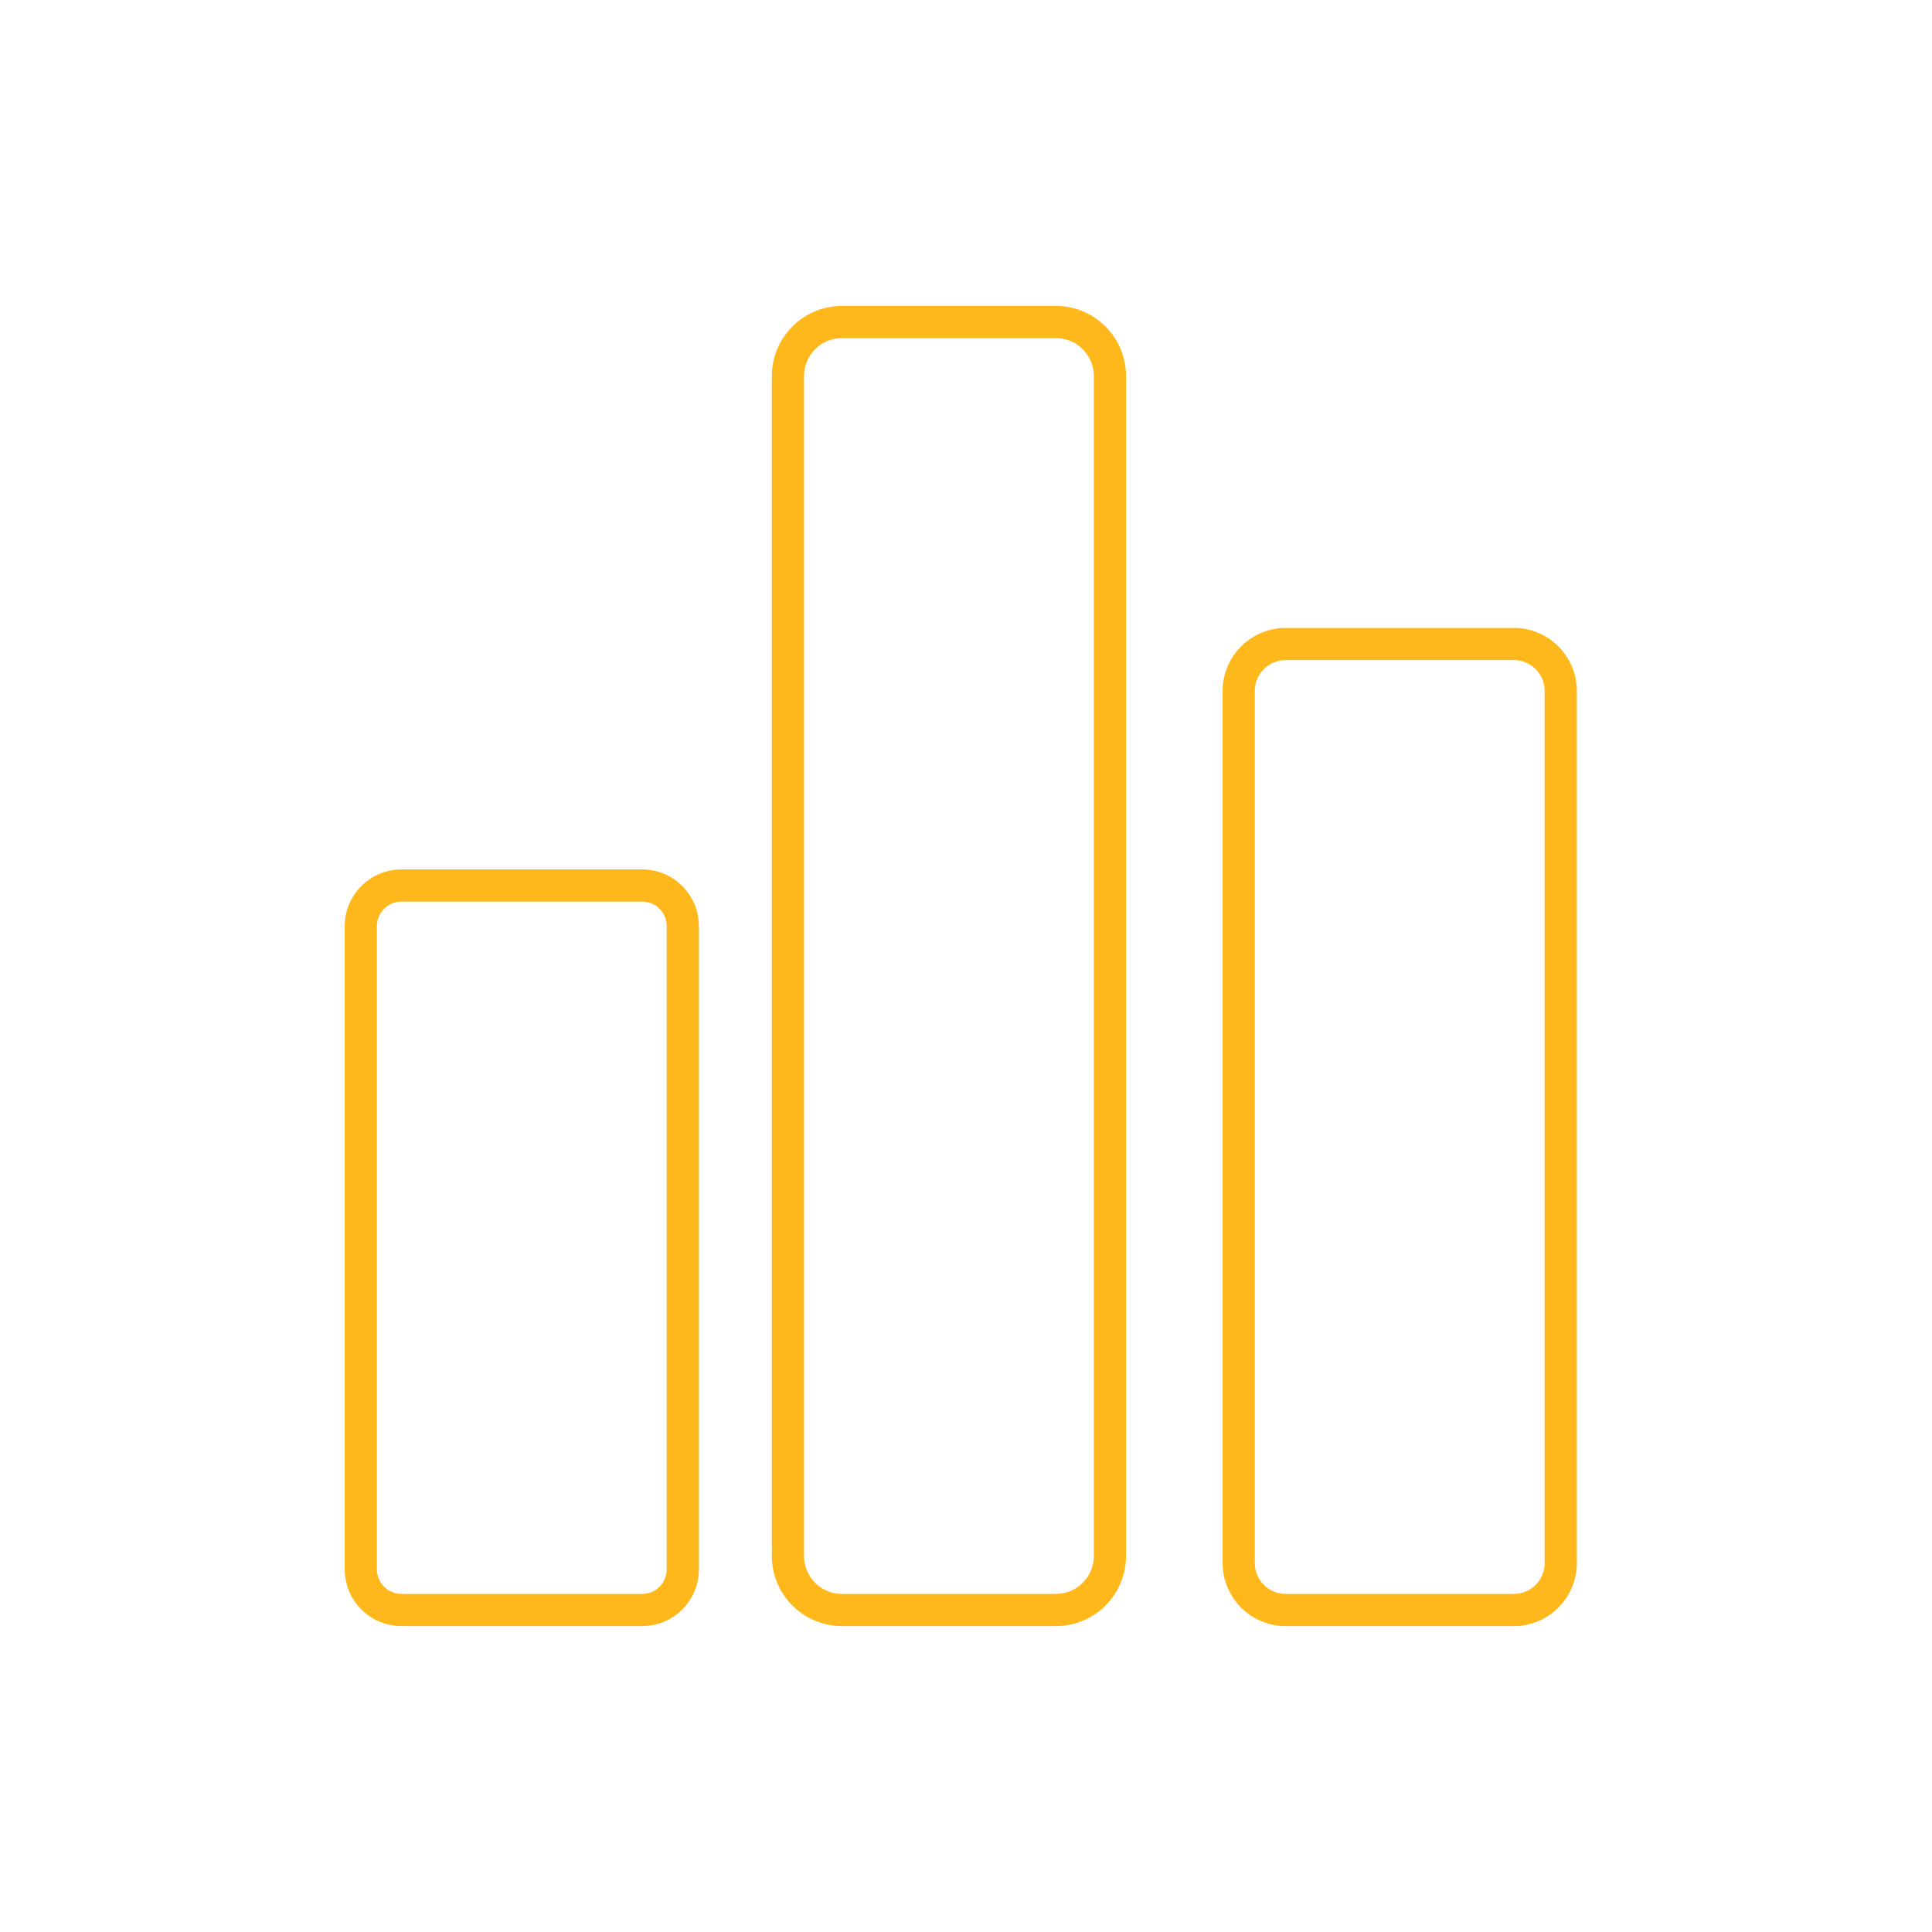
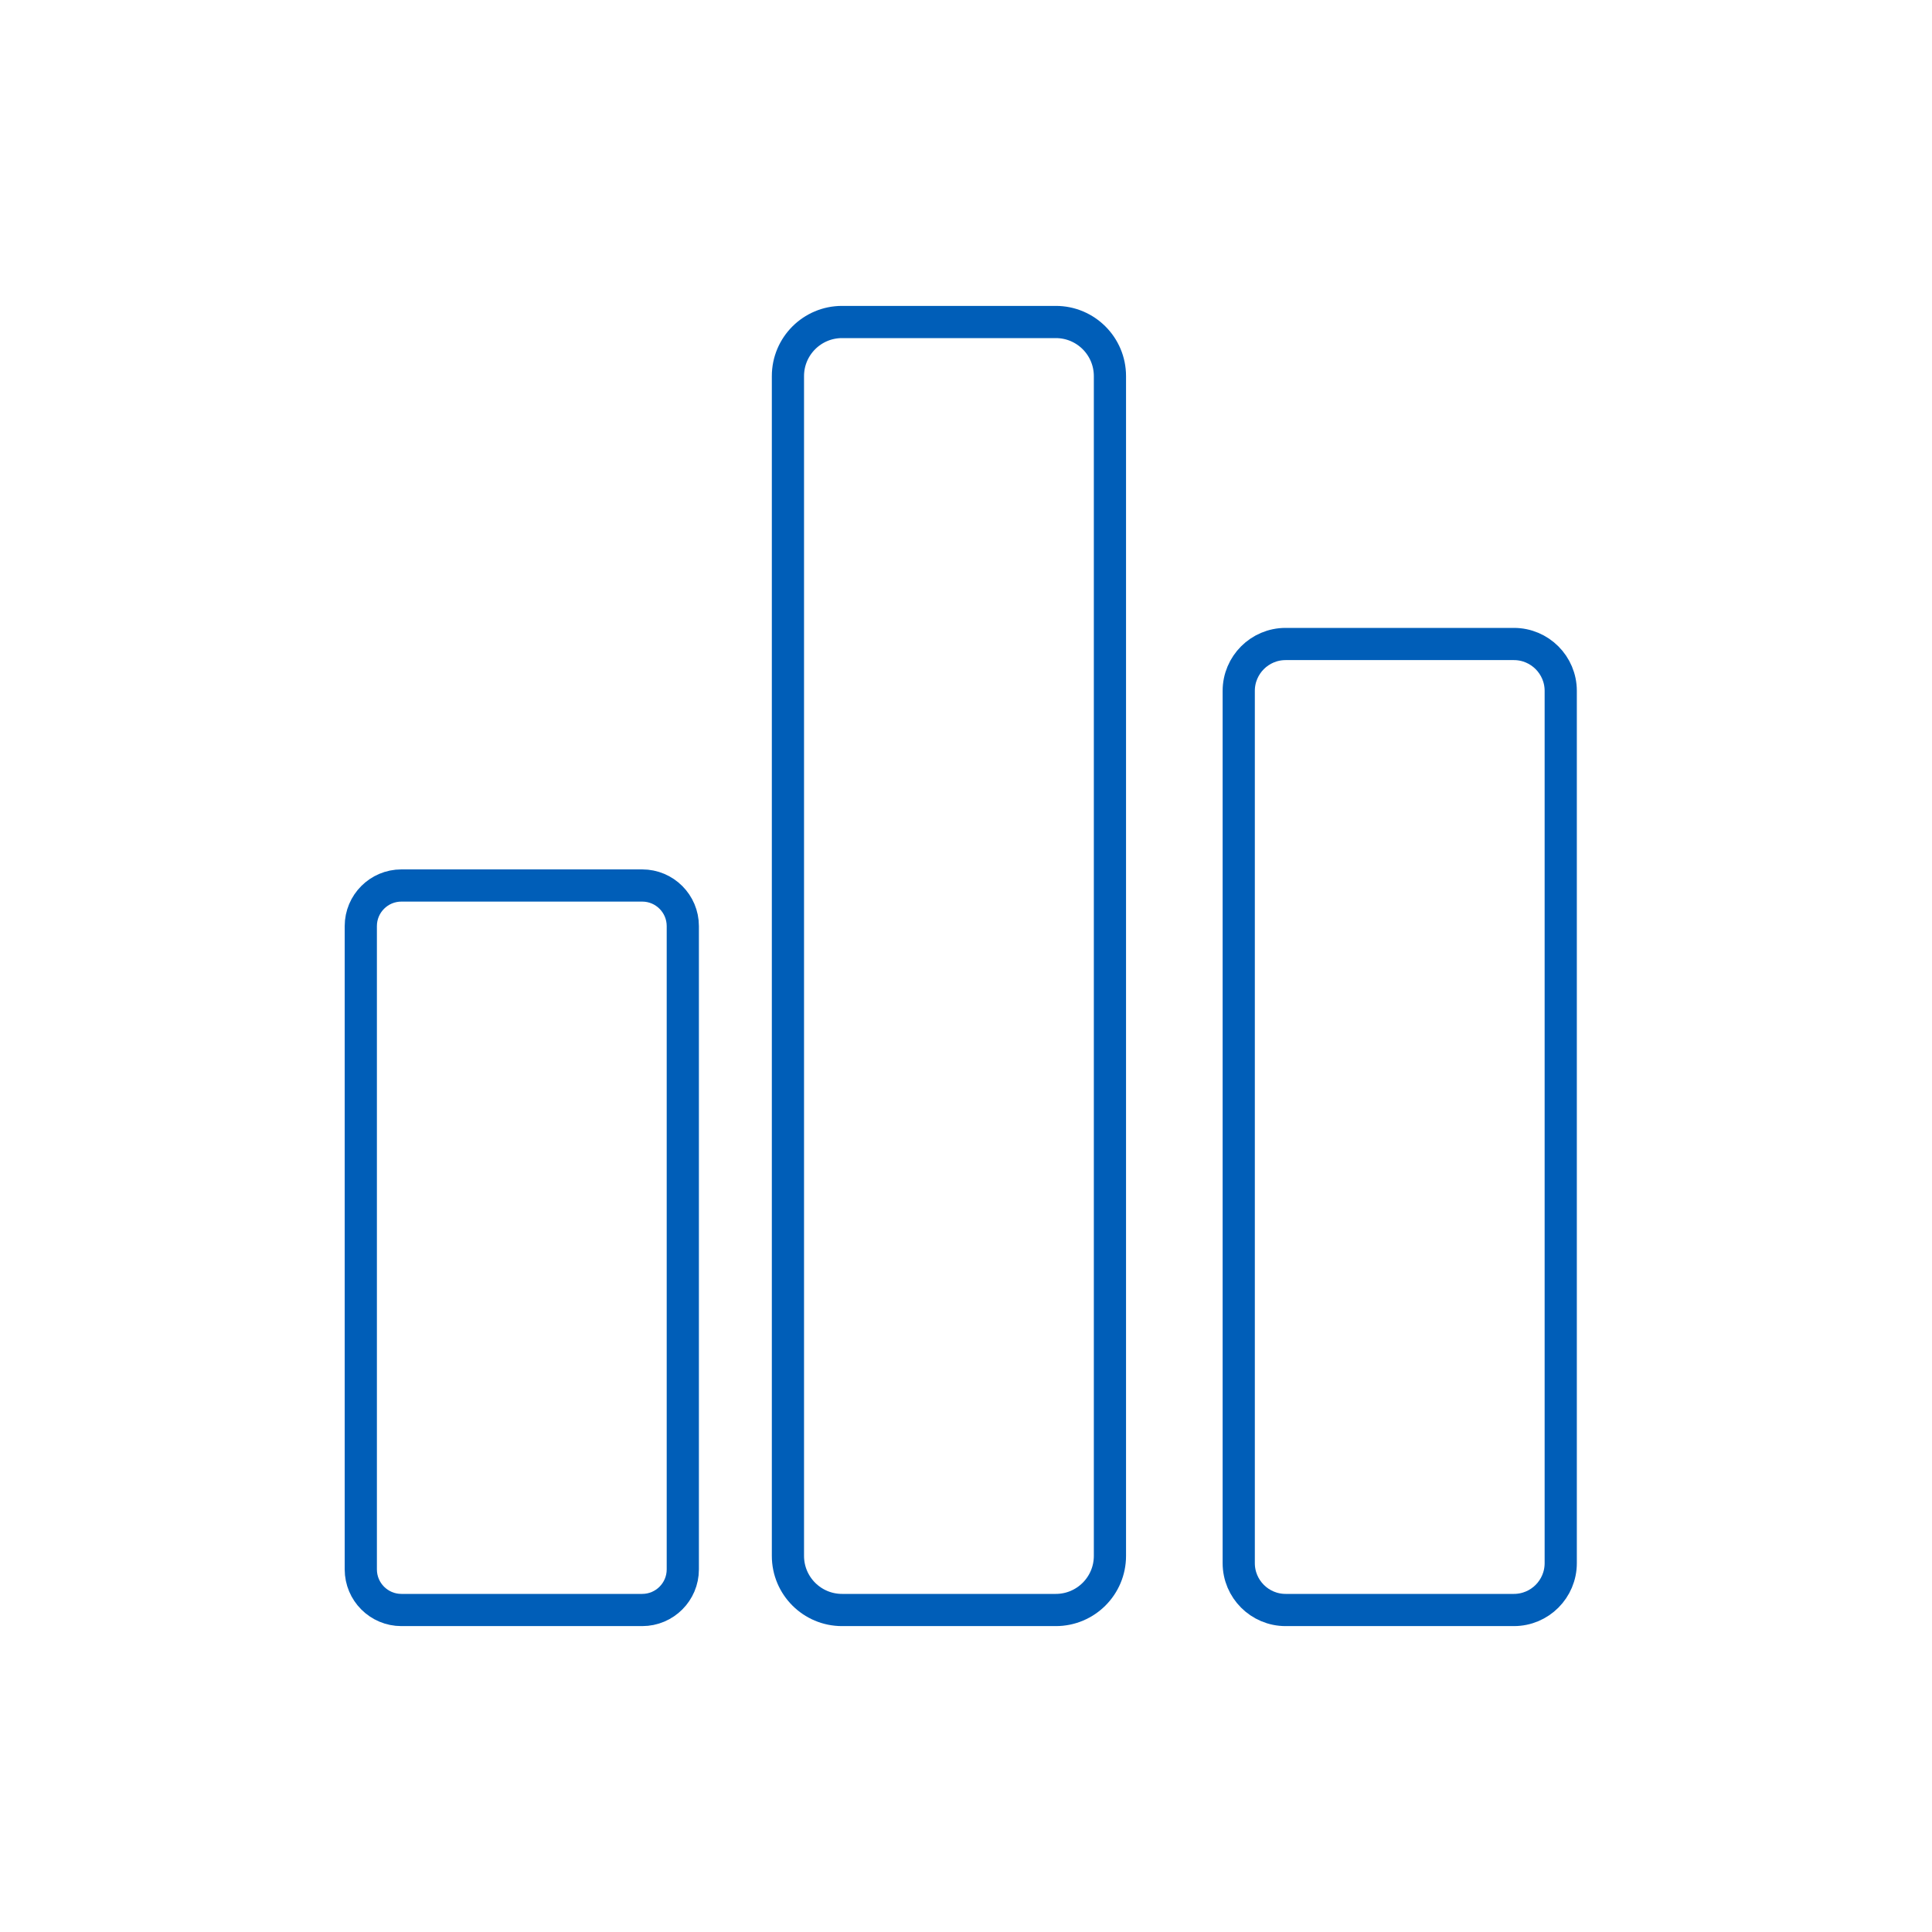
<svg xmlns="http://www.w3.org/2000/svg" version="1.1" x="0px" y="0px" viewBox="0 0 240 240" style="enable-background:new 0 0 240 240;" xml:space="preserve">
  <style type="text/css">
- 	.st0{fill:none;stroke:#FFB81C;stroke-width:4;stroke-linecap:round;stroke-linejoin:round;stroke-miterlimit:10;}
- 	.st1{fill:none;stroke:#FFB81C;stroke-width:4;stroke-miterlimit:10;}
+ 	.st0{fill:none;stroke:#005EB8;stroke-width:4;stroke-linecap:round;stroke-linejoin:round;stroke-miterlimit:10;}
+ 	.st1{fill:none;stroke:#005EB8;stroke-width:4;stroke-miterlimit:10;}
	.st2{display:none;}
	.st3{display:inline;}
	.st4{fill:#99BFE3;}
	.st5{display:inline;fill:#99BFE3;}
	.st6{fill:#FFD477;}
- 	.st7{fill:#FFB81C;}
- 	.st8{fill:#FFB81C;stroke:#FFB81C;stroke-width:4;stroke-linecap:round;stroke-linejoin:round;stroke-miterlimit:10;}
- 	.st9{fill:none;stroke:#FFB81C;stroke-width:3.858;stroke-linecap:round;stroke-linejoin:round;stroke-miterlimit:10;}
- 	.st10{fill:none;stroke:#FFB81C;stroke-width:4;stroke-linecap:round;stroke-linejoin:round;}
- 	.st11{fill:none;stroke:#FFB81C;stroke-width:4;stroke-linecap:round;stroke-linejoin:round;stroke-dasharray:15.75,15.75;}
+ 	.st7{fill:#005EB8;}
+ 	.st8{fill:#005EB8;stroke:#005EB8;stroke-width:4;stroke-linecap:round;stroke-linejoin:round;stroke-miterlimit:10;}
+ 	.st9{fill:none;stroke:#005EB8;stroke-width:3.858;stroke-linecap:round;stroke-linejoin:round;stroke-miterlimit:10;}
+ 	.st10{fill:none;stroke:#005EB8;stroke-width:4;stroke-linecap:round;stroke-linejoin:round;}
+ 	.st11{fill:none;stroke:#005EB8;stroke-width:4;stroke-linecap:round;stroke-linejoin:round;stroke-dasharray:15.75,15.75;}
</style>
  <g id="Layer_1">
    <g>
      <path class="st0" d="M79.78,200H49.86c-2.78,0-5.04-2.26-5.04-5.04v-79.92c0-2.78,2.26-5.04,5.04-5.04h29.92    c2.78,0,5.04,2.26,5.04,5.04v79.92C84.82,197.74,82.56,200,79.78,200z" />
      <path class="st0" d="M131.16,200H104.6c-3.71,0-6.72-3.01-6.72-6.72V46.72c0-3.71,3.01-6.72,6.72-6.72h26.56    c3.71,0,6.72,3.01,6.72,6.72v146.56C137.88,196.99,134.87,200,131.16,200z" />
      <path class="st0" d="M188.06,200H159.7c-3.21,0-5.82-2.61-5.82-5.82V85.82c0-3.21,2.61-5.82,5.82-5.82h28.36    c3.21,0,5.82,2.61,5.82,5.82v108.36C193.88,197.39,191.28,200,188.06,200z" />
    </g>
  </g>
  <g id="Layer_2">
</g>
</svg>
